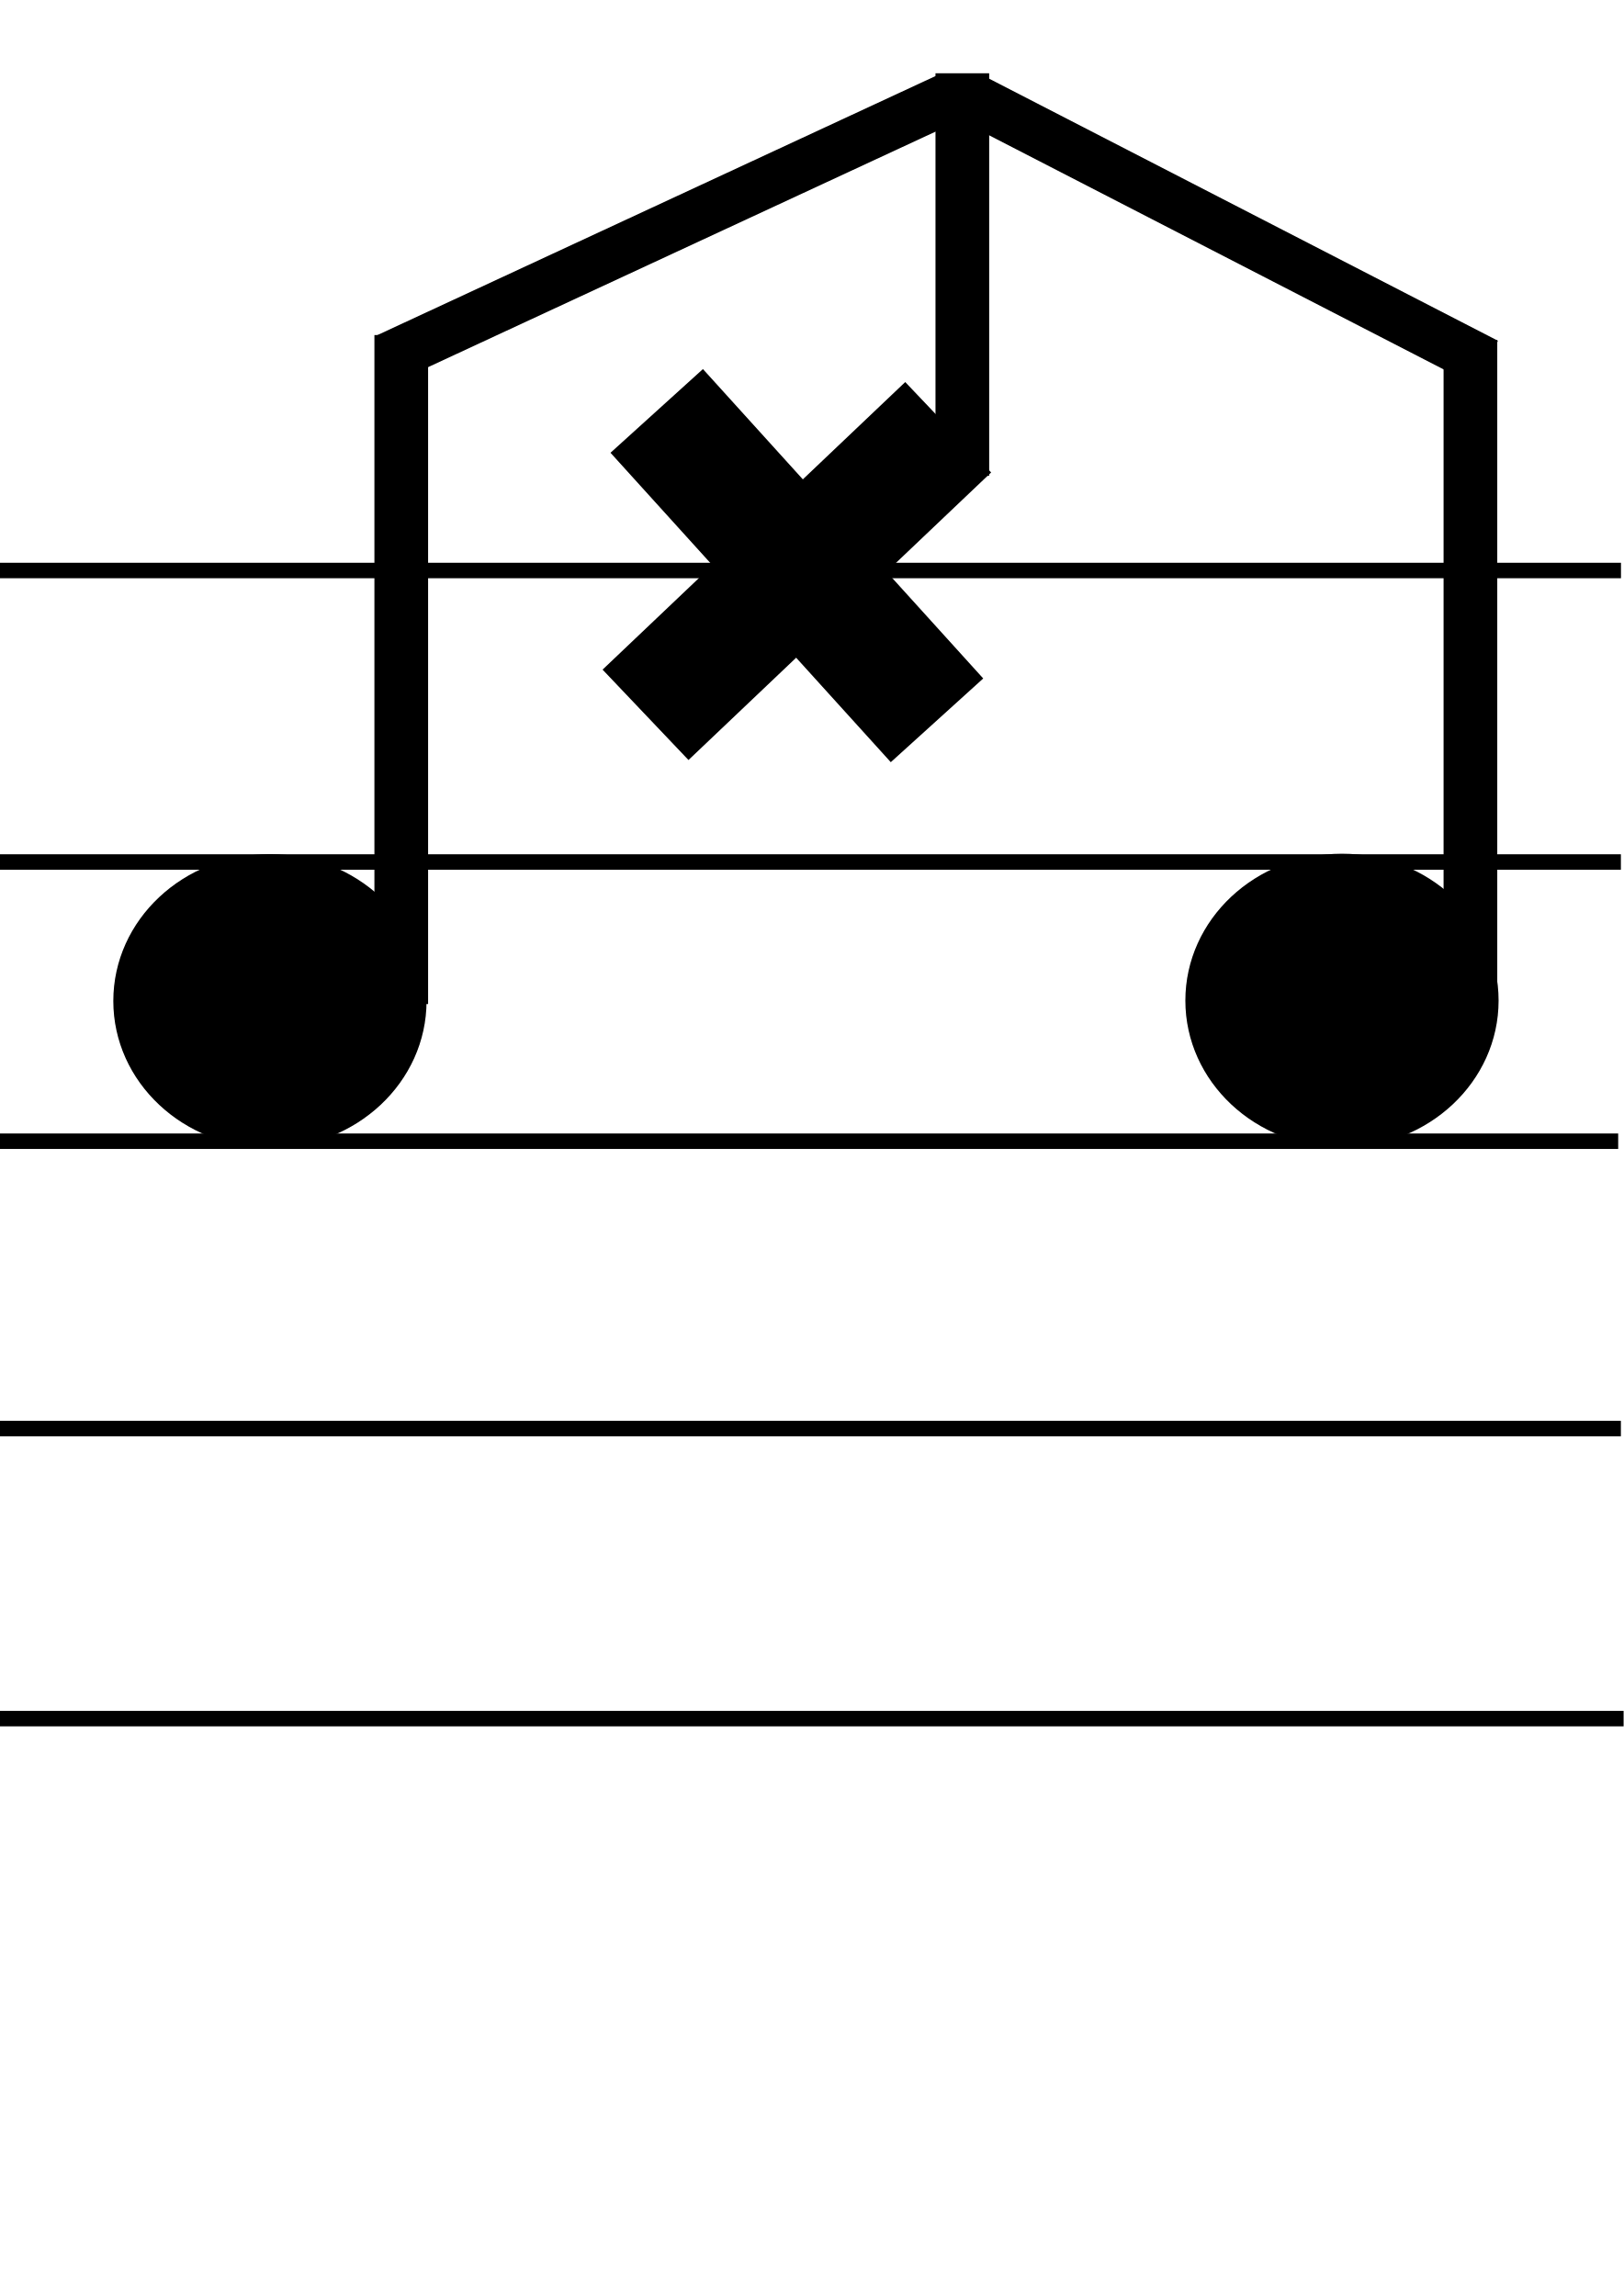
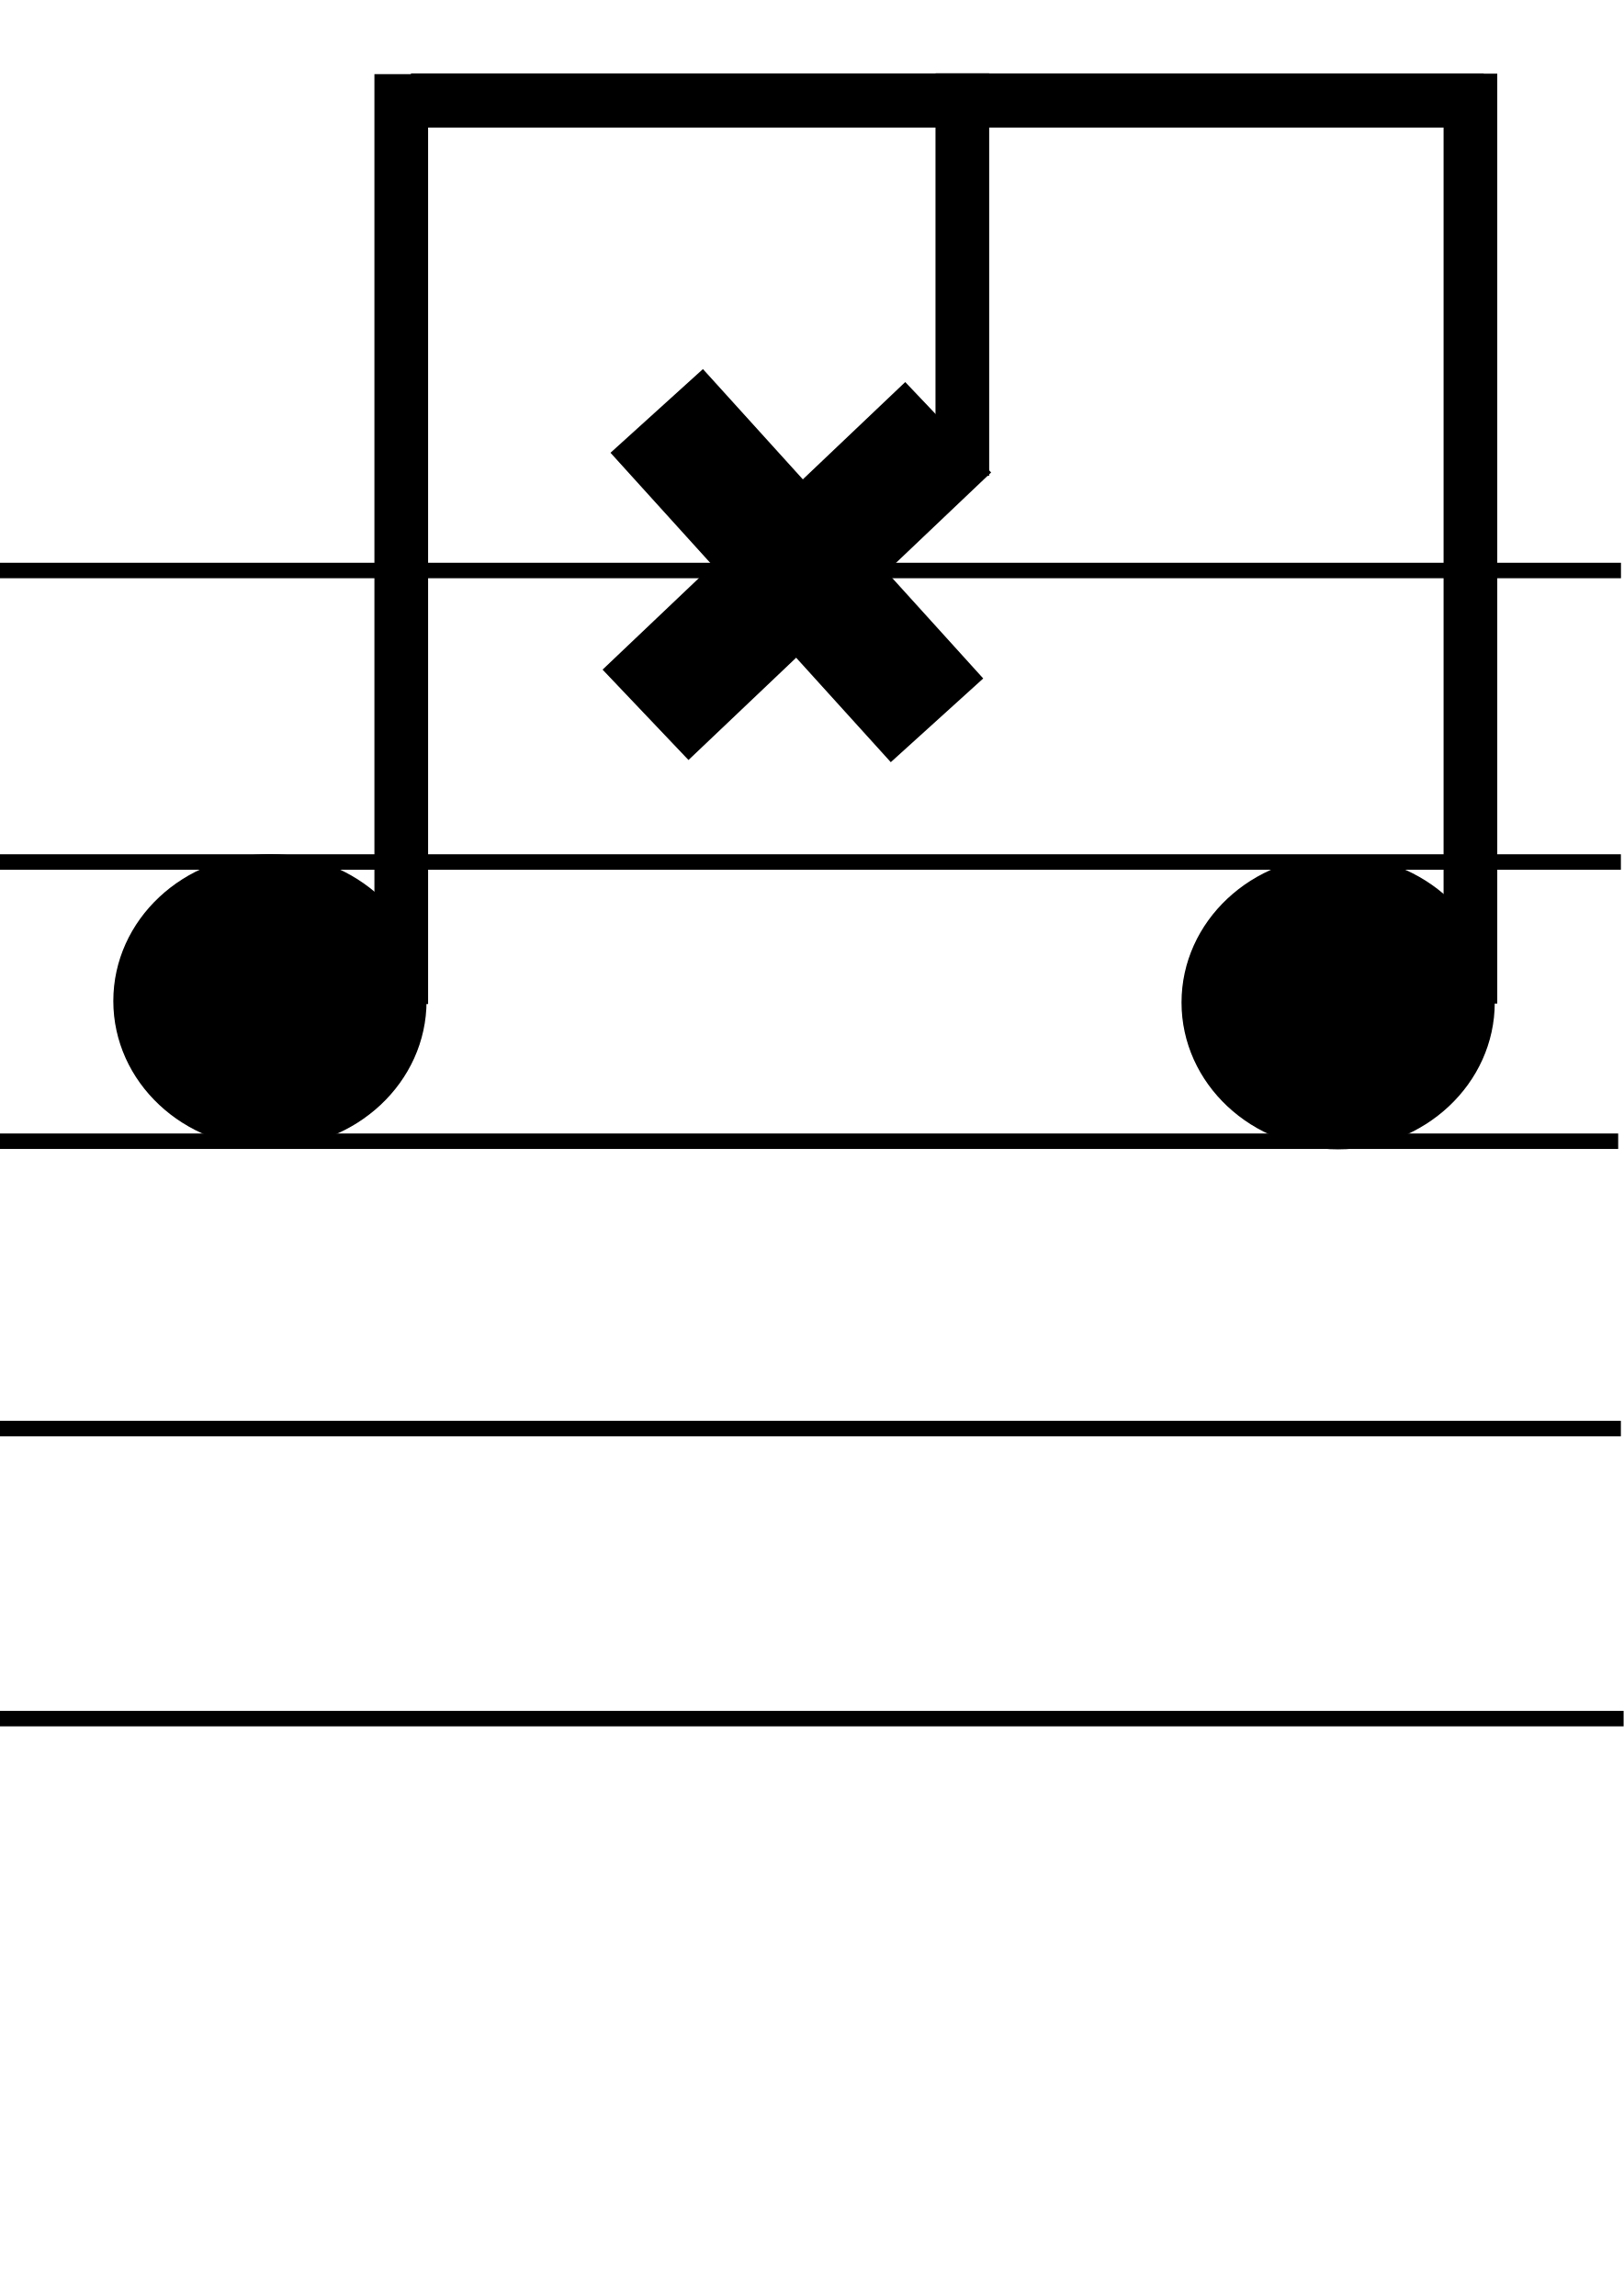
<svg xmlns="http://www.w3.org/2000/svg" width="210mm" height="297mm" viewBox="0 0 210 297" version="1.1" id="svg5" xml:space="preserve">
  <defs id="defs2" />
  <g id="layer1" style="display:inline" transform="translate(-0.2077924,-0.3506494)">
    <rect style="display:inline;fill:#000000;stroke-width:0.265" id="rect707-3-8" width="210" height="2" x="0.195" y="221.662" />
    <rect style="display:inline;fill:#000000;stroke-width:0.265" id="rect707-3-8-4" width="210" height="2" x="-0.156" y="184.143" />
    <rect style="display:inline;fill:#000000;stroke-width:0.265" id="rect707-3" width="210" height="2" x="-0.506" y="146.974" />
    <rect style="display:inline;fill:#000000;stroke-width:0.265" id="rect707-3-8-4-4" width="210" height="2" x="-0.156" y="110.857" />
    <rect style="fill:#000000;stroke-width:0.265" id="rect707" width="210" height="2" x="-0.145" y="73.148" />
  </g>
  <g id="g836" transform="translate(-133.2019,169.7253)">
    <g id="g779-3-1" transform="translate(201.5488,-124.6118)">
      <rect style="fill:#000000;stroke-width:0.265" id="rect753-1-6" width="54" height="16.13" x="17.096" y="-14.962" transform="rotate(47.83112)" />
      <rect style="fill:#000000;stroke-width:0.265" id="rect753-4-3-3" width="54" height="16.13" x="-32.357" y="-52.821" transform="rotate(136.4595)" />
    </g>
    <ellipse style="fill:#000000;stroke-width:0.307" id="path833" cx="168.113" cy="-40.243" rx="20.256" ry="18.995" />
-     <ellipse style="fill:#000000;stroke-width:0.307" id="path833-0" cx="306.765" cy="-40.297" rx="20.256" ry="18.995" />
+     <ellipse style="fill:#000000;stroke-width:0.307" id="path833-3-2" cx="306.269" cy="-40.049" rx="20.256" ry="18.995" />
  </g>
  <g id="g852" transform="translate(58.57571,-3.99694)">
    <rect style="fill:#000000;stroke-width:0.257" id="rect849" width="6.943" height="52.071" x="62.416" y="13.476" />
    <rect style="display:none;fill:#000000;stroke-width:0.265" id="rect906" width="6.943" height="66.202" x="99.676" y="166.661" transform="translate(-55.41987,-3.016047)" />
-     <rect style="fill:#000000;stroke-width:0.303" id="rect906-4" width="6.943" height="86.539" x="-10.151" y="47.338" />
-     <rect style="fill:#000000;stroke-width:0.303" id="rect906-4-8-4" width="6.943" height="86.539" x="128.128" y="48.004" />
-     <rect style="fill:#000000;stroke-width:0.283" id="rect906-4-4" width="6.523" height="80.336" x="-45.356" y="-51.923" transform="matrix(-0.4083941,-0.9128057,-0.907038,0.4210488,0,0)" ry="0" />
-     <rect style="fill:#000000;stroke-width:0.274" id="rect906-4-4-8" width="6.54" height="75.242" x="-19.242" y="-143.935" transform="matrix(-0.3739078,0.9274659,-0.8889718,-0.457962,0,0)" ry="0" />
+     <rect style="fill:#000000;stroke-width:0.357" id="rect906-4" width="6.943" height="120.29" x="-10.151" y="13.587" />
+     <rect style="fill:#000000;stroke-width:0.357" id="rect906-4-0" width="6.943" height="120.29" x="128.128" y="13.525" />
  </g>
  <g id="g980" transform="translate(125.3444,-27.68952)" style="display:none">
    <path style="display:inline;fill:#000000;stroke-width:0.265" id="path977" d="m 26.458,88.478 c 4.273,3.503 9.042,6.255 13.926,8.798 5.006,2.668 10.549,3.545 16.126,4.001 3.173,0.217 6.369,0.126 9.53,-0.219 -5.796,0.326 0.32,0.279 -4.43,-13.991 -0.116,-0.35 -0.655,0.34 -0.977,0.52 -1.664,0.935 -3.153,2.021 -4.651,3.201 -2.371,1.93 -4.387,4.255 -5.93,6.898 -0.927,1.59 -1.456,2.861 -2.205,4.516 -1.577,3.673 -2.784,7.483 -4.004,11.284 -0.7,2.283 -1.405,4.559 -1.892,6.899 -0.394,2.111 -0.528,4.254 -0.577,6.397 -0.022,1.441 -0.014,2.882 -0.009,4.323 0,0 15,-0.052 15,-0.052 v 0 c -0.005,-1.317 -0.011,-2.633 0.006,-3.95 0.024,-1.258 0.084,-2.516 0.286,-3.76 0.334,-1.798 0.985,-3.512 1.469,-5.272 1.05,-3.27 2.075,-6.553 3.405,-9.724 0.969,-2.184 1.872,-4.377 3.843,-5.864 0.752,-0.628 1.484,-1.185 2.337,-1.672 0.217,-0.124 0.696,-0.108 0.658,-0.355 -2.272,-14.747 1.896,-14.54 -4.063,-14.299 -2.182,0.304 -4.422,0.256 -6.615,0.165 -3.581,-0.271 -7.166,-0.645 -10.394,-2.359 -1.207,-0.626 -3.221,-1.651 -4.399,-2.337 -2.757,-1.604 -5.317,-3.496 -7.841,-5.439 0,0 -8.602,12.288 -8.602,12.288 z" />
    <path style="display:none;fill:#000000;stroke-width:0.265" id="path356" d="m 86.707,58.259 c 8.48,10.49 20.115,17.787 28.993,27.893 -2.314,-1.751 1.644,-9.553 -3.298,-5.663 -6.262,3.785 -13.245,6.895 -18.376,12.178 -3.753,5.829 0.479,12.797 6.326,15.069 3.39,1.892 11.206,5.389 12.043,5.858 -5.256,-2.555 3.701,-12.071 -2.414,-10.469 -9.344,2.143 -19.104,6.771 -23.342,15.916 -3.707,6.672 -1.061,15.99 6.104,19.067 5.017,2.404 12.047,5.635 16.823,4.897 0.992,-4.246 4.245,-10.149 2.461,-13.677 -2.796,-2.572 -12.455,-1.132 -10.868,-5.573 5.144,-6.343 14.547,-4.743 20.779,-9.074 3.165,-4.036 3.514,-11.977 -2.149,-13.963 -4.011,-1.354 -9.656,-6.565 -12.899,-4.998 2.526,2.25 -3.551,8.251 0.849,5.039 6.478,-4.805 14.563,-7.422 20.339,-13.145 3.998,-5.711 -0.461,-12.114 -5.135,-15.638 -7.295,-7.195 -15.408,-13.505 -22.634,-20.774 -5.504,-0.702 -8.704,5.486 -13.602,7.056 z" transform="translate(-72.81468,178.7843)" />
  </g>
  <g id="g993" style="display:none">
    <path style="display:inline;fill:#000000;stroke-width:0.265" id="path990" d="m 68.694,17.255 c 1.078,-0.199 2.175,-0.462 3.277,-0.43 0.739,-0.044 1.317,0.294 1.948,0.611 0.364,0.234 0.769,0.399 1.129,0.639 0.211,0.141 -0.226,-0.201 0.12,0.226 0.532,0.857 0.795,1.878 1.099,2.837 0.389,1.39 0.459,2.834 0.513,4.267 -0.052,1.248 -0.342,2.472 -0.517,3.707 -0.418,2.718 0.278,4.124 2.382,5.851 1.389,1.061 3.023,1.478 4.727,1.66 1.022,0.084 2.048,0.071 3.072,0.067 0.148,-7.94e-4 0.297,-0.002 0.445,-0.003 0,0 -0.041,-7 -0.041,-7 v 0 c -0.146,7.94e-4 -0.292,0.002 -0.438,0.003 -0.782,0.004 -1.564,0.016 -2.345,-0.032 -0.34,-0.029 -0.682,-0.05 -1.013,-0.133 -0.093,-0.073 -0.161,-0.235 -0.279,-0.22 -0.089,0.011 0.096,0.154 0.126,0.239 0.384,1.09 0.19,0.45 0.206,1.42 0.005,0.293 0.073,-1.24 0.09,-0.876 0.229,-1.646 0.632,-3.279 0.58,-4.953 C 83.694,23.069 83.539,20.996 82.936,19.006 82.337,17.144 81.733,15.23 80.452,13.709 79.426,12.556 78.412,11.84 77.042,11.171 75.423,10.367 73.738,9.775 71.901,9.825 c -1.653,0.04 -3.294,0.26 -4.905,0.638 0,0 1.698,6.791 1.698,6.791 z" />
  </g>
-   <g id="g1228" style="display:none">
-     <rect style="fill:#000000;stroke-width:0.265" id="rect1230" width="138.738" height="7" x="34.308" y="290.672" />
-     <rect style="fill:#000000;stroke-width:0.265" id="rect1225" width="68.238" height="7" x="35.062" y="280.492" />
+   <g id="g1228" style="display:inline" transform="translate(18.84394,-281.1714)">
+     <rect style="display:inline;fill:#000000;stroke-width:0.265" id="rect1230" width="138.738" height="7" x="34.308" y="290.672" />
+     <rect style="display:none;fill:#000000;stroke-width:0.265" id="rect1225" width="68.238" height="7" x="54.153" y="9.487" />
  </g>
</svg>
